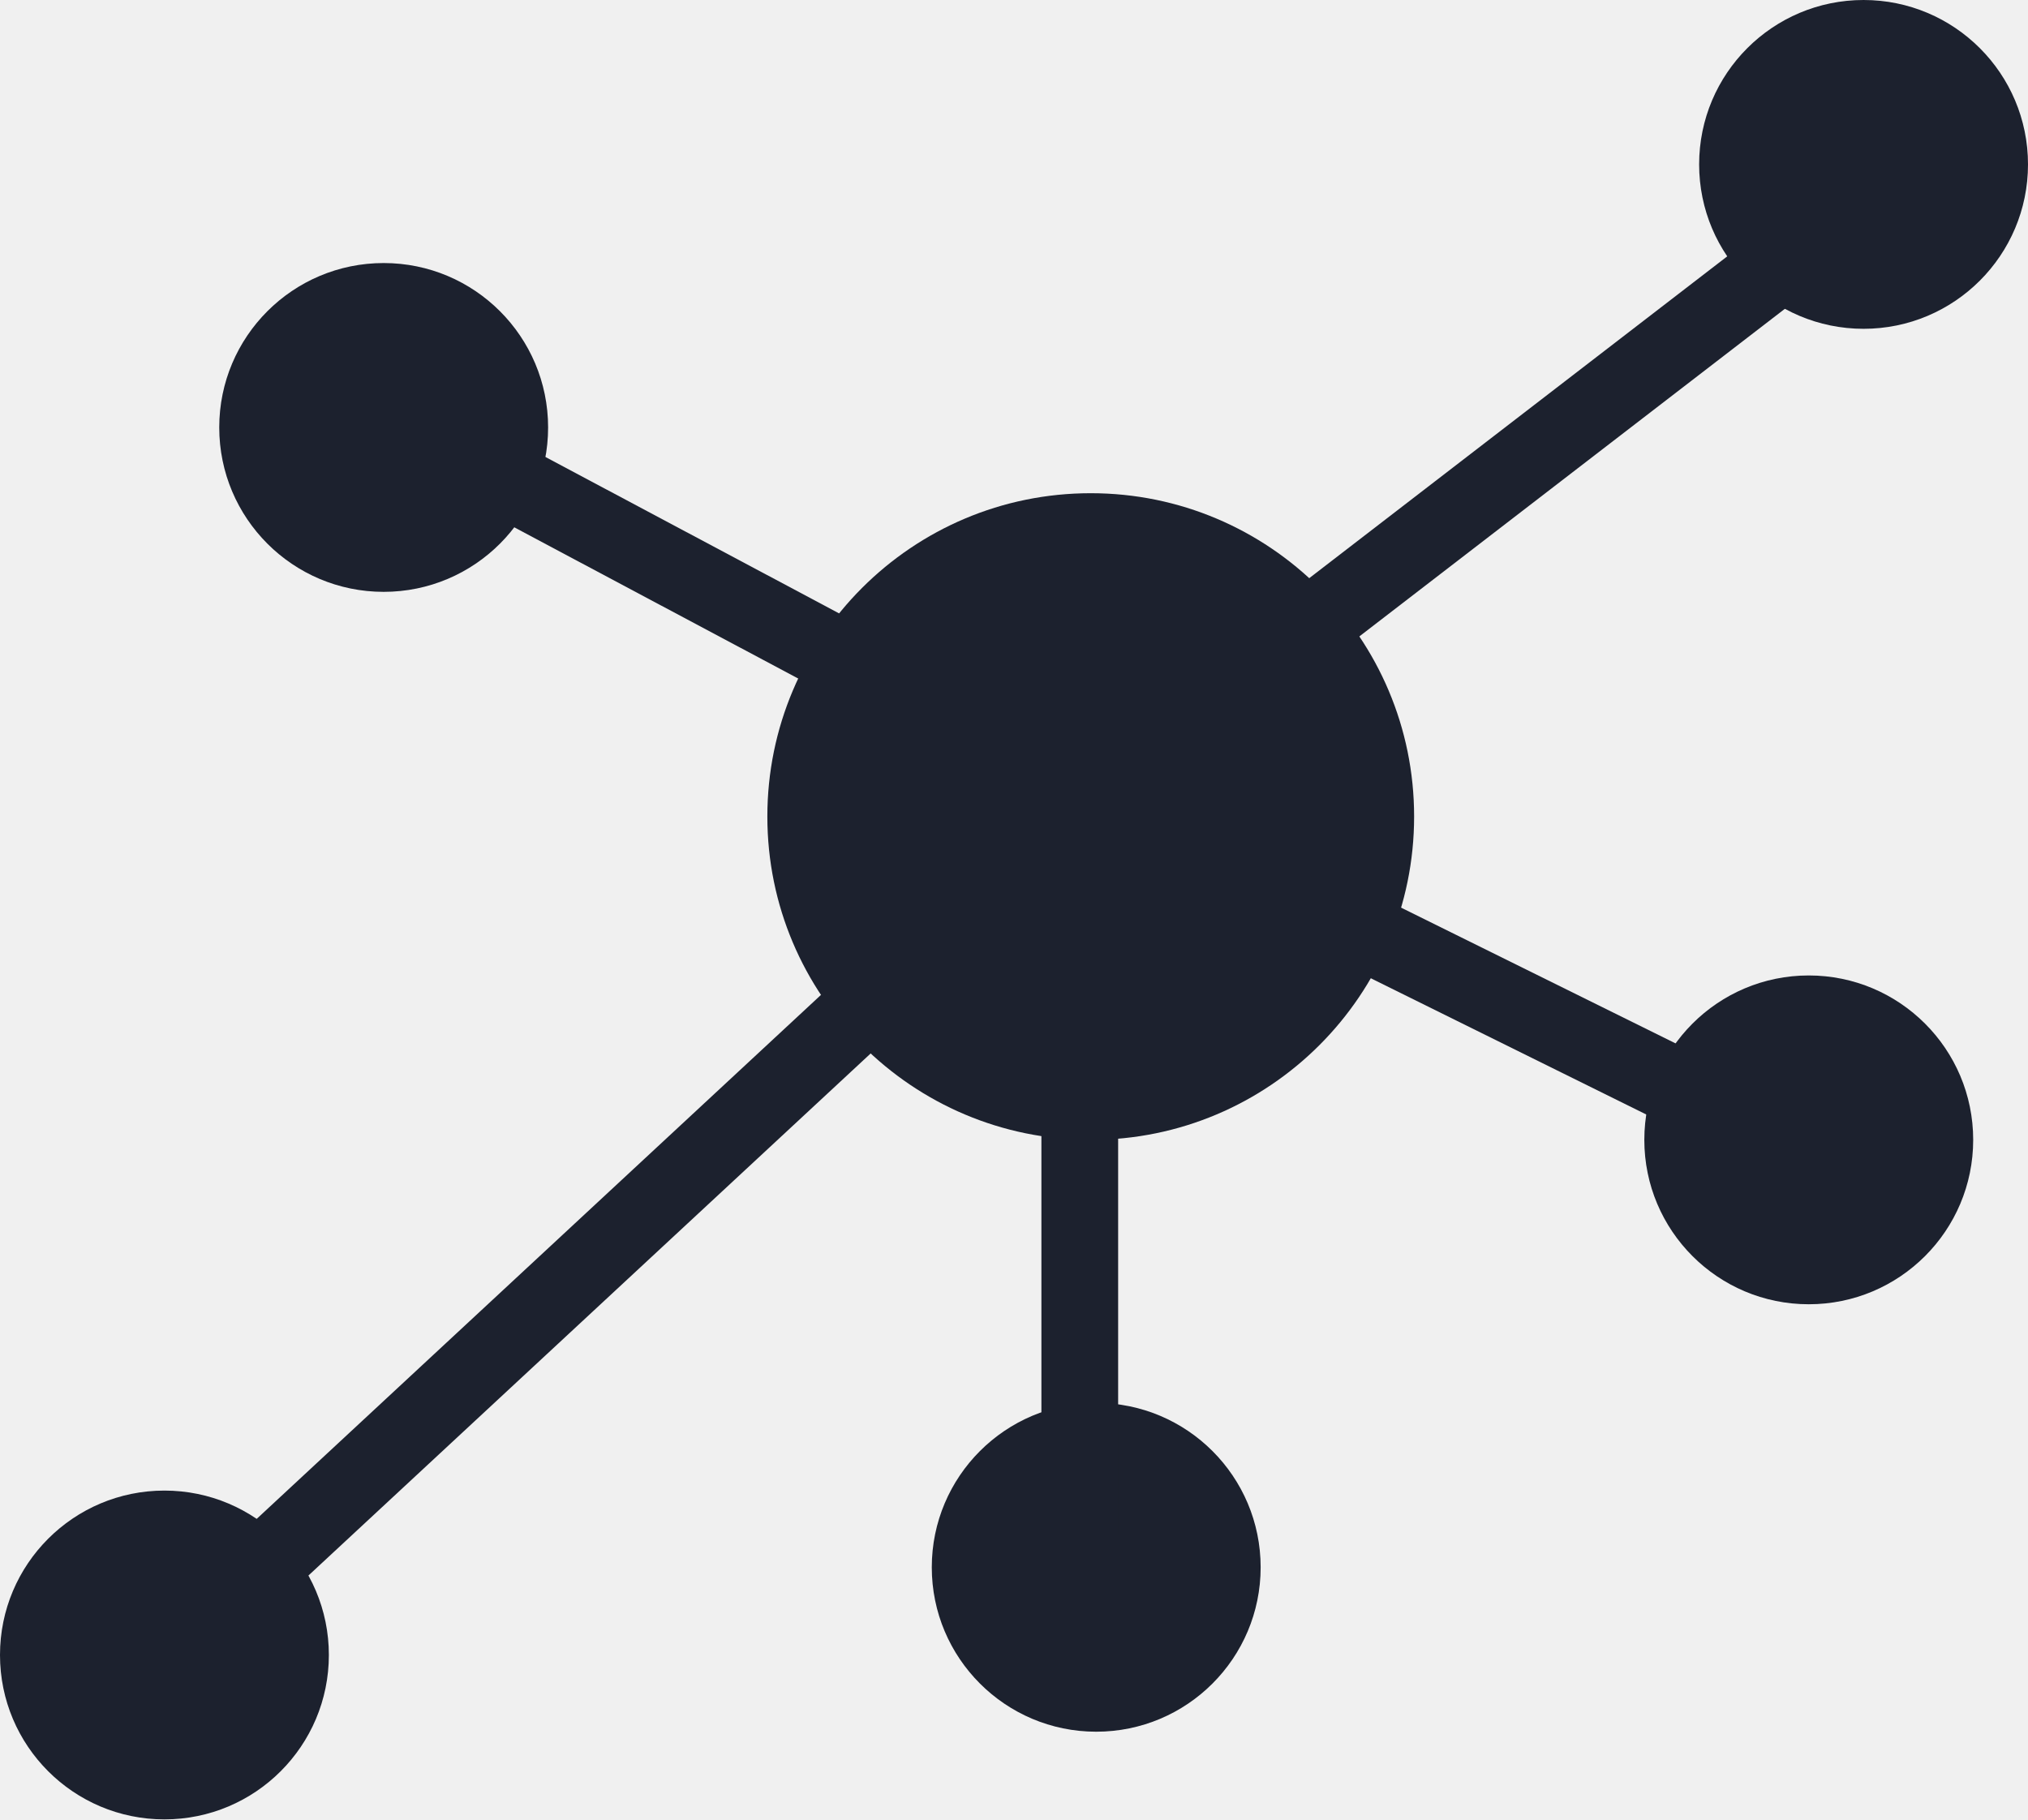
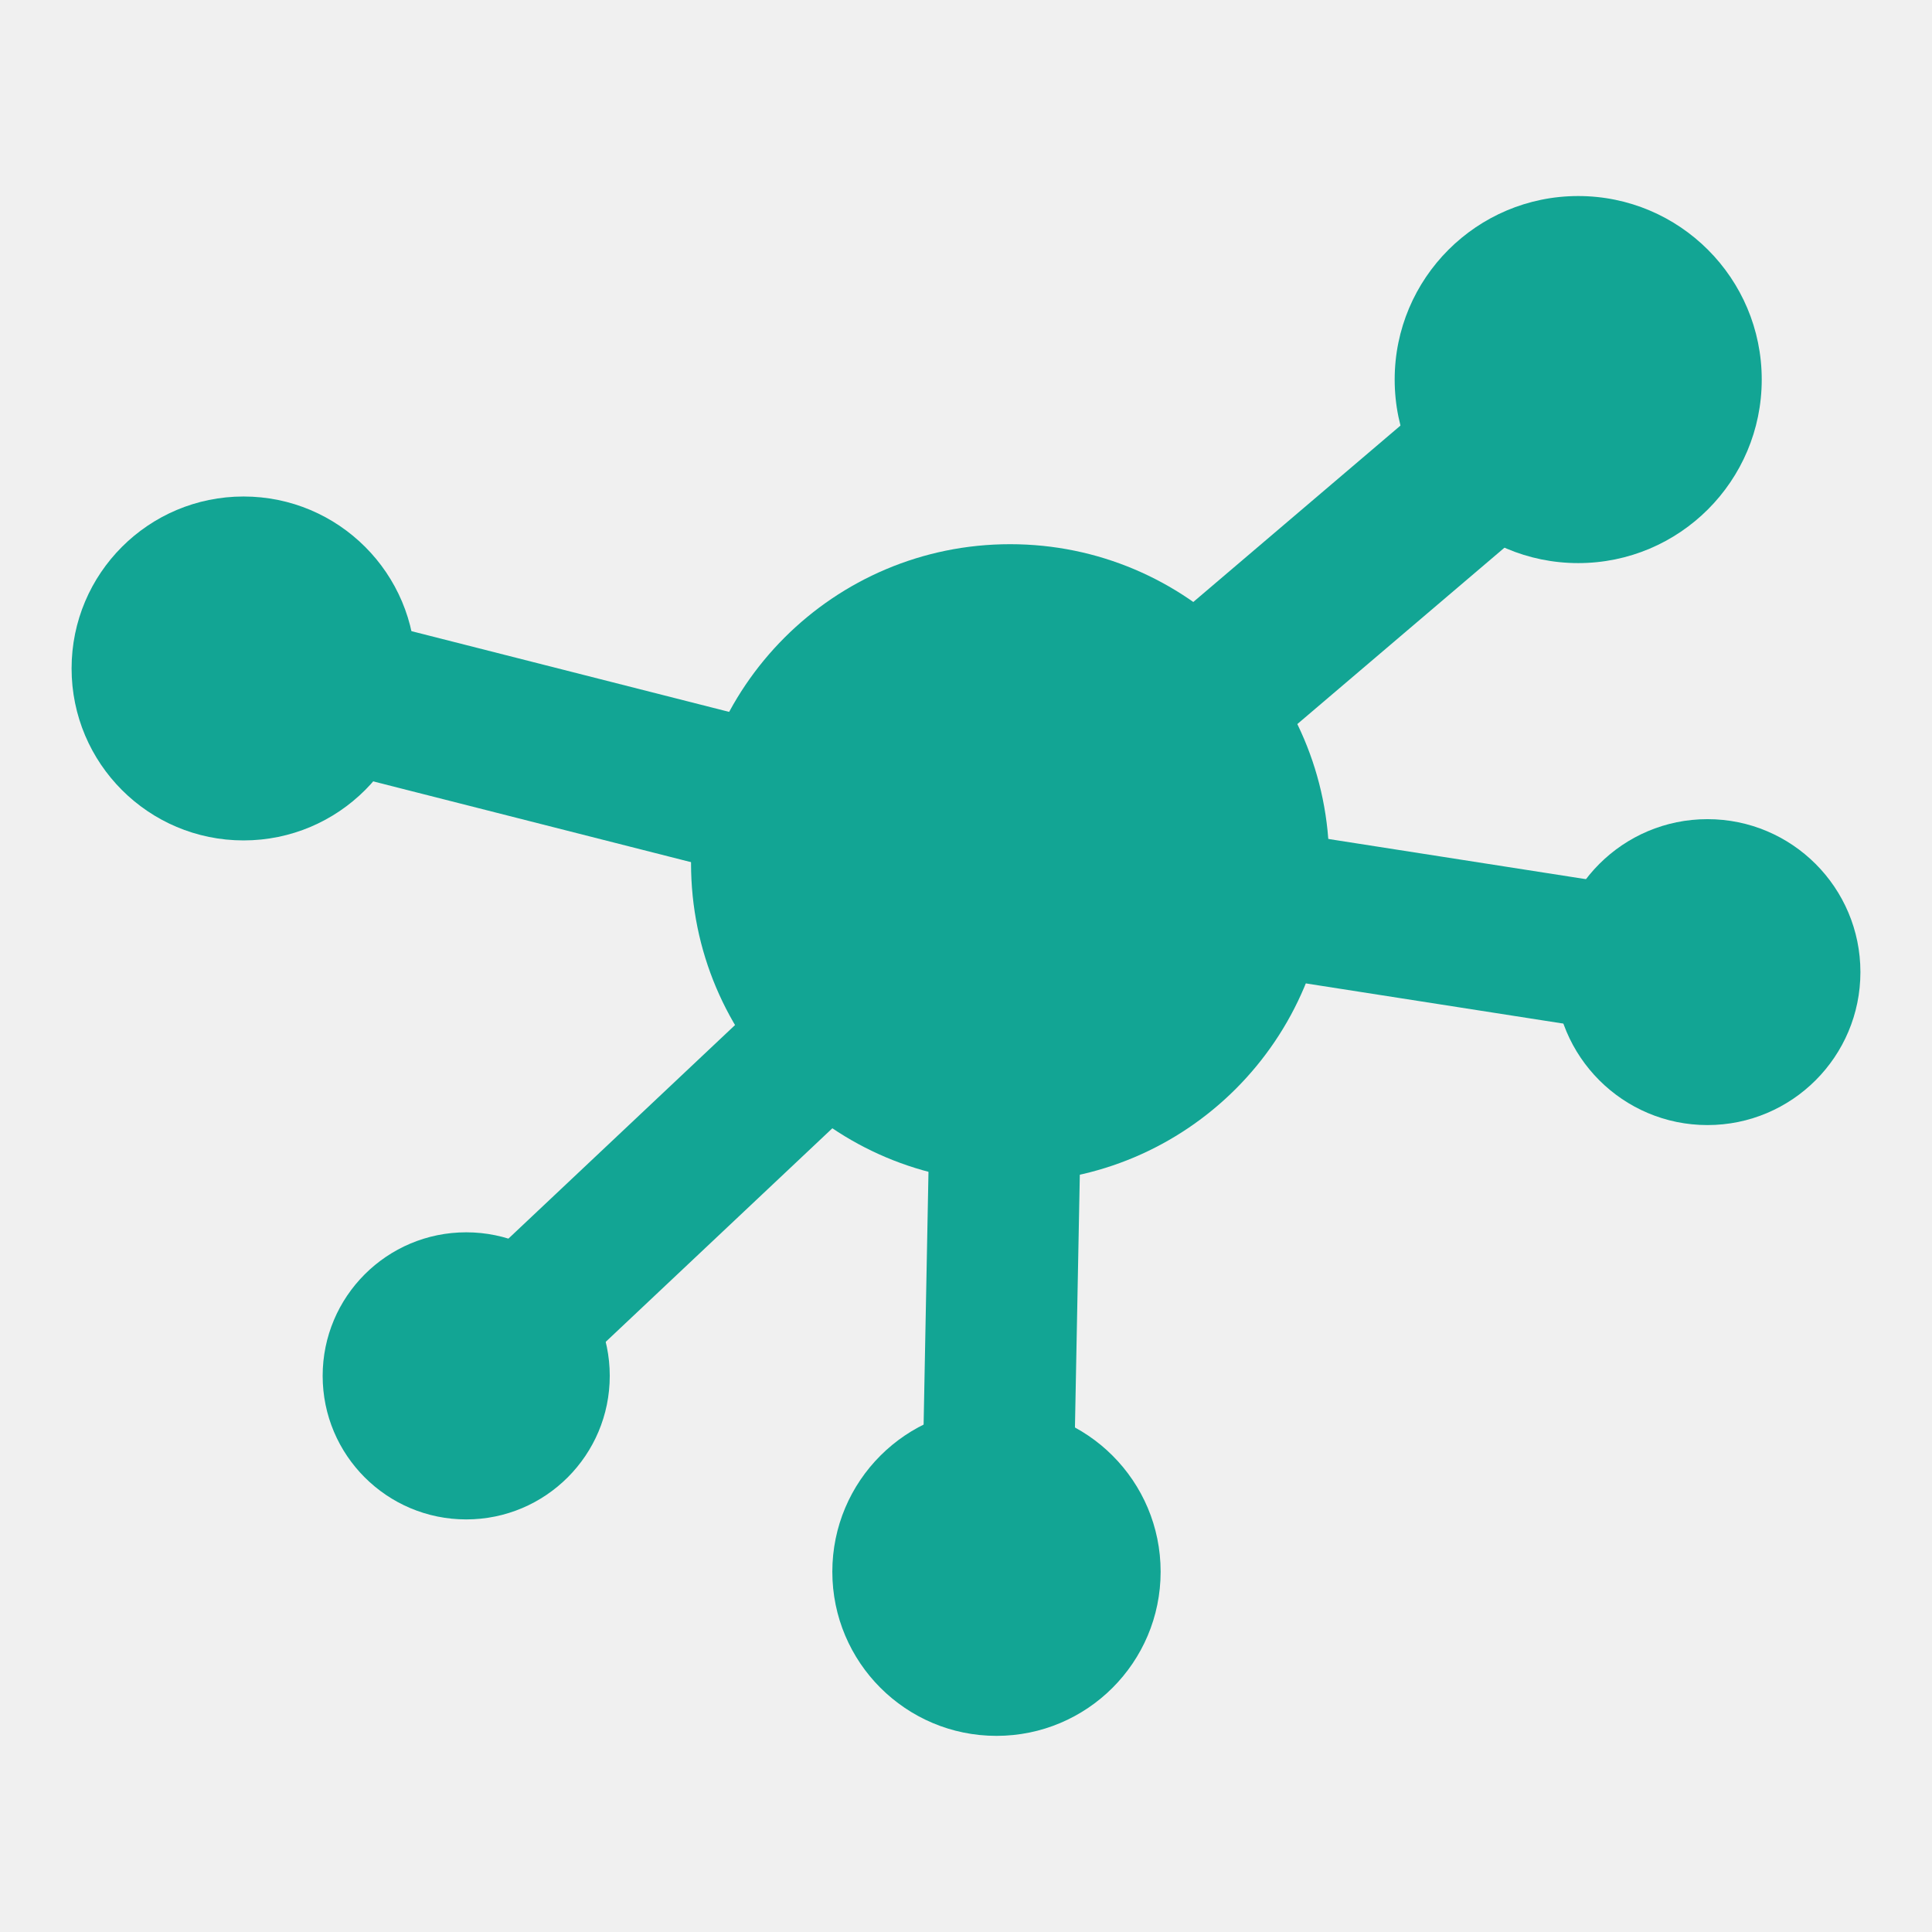
- <svg xmlns="http://www.w3.org/2000/svg" width="185" height="166" viewBox="0 0 185 166" fill="none">
-   <style>
-   .icon-shape { fill: #1C212E; }
-   @media (prefers-color-scheme: dark) {
-     .icon-shape { fill: #F4F3EF; }
-   }
- </style>
-   <g clip-path="url(#clip0_2845_17)">
-     <circle class="icon-shape" cx="99.5" cy="74.5" r="29.5" />
-     <circle class="icon-shape" cx="35" cy="39" r="15" />
-     <circle class="icon-shape" cx="15" cy="151" r="15" />
-     <circle class="icon-shape" cx="100" cy="143" r="15" />
-     <circle class="icon-shape" cx="165" cy="104" r="15" />
-     <circle class="icon-shape" cx="170" cy="15" r="15" />
-     <rect class="icon-shape" x="95" y="98" width="7" height="42" />
-     <rect class="icon-shape" x="117" y="85.274" width="7" height="42" transform="rotate(-63.6801 117 85.2743)" />
-     <rect class="icon-shape" x="44.195" y="46.665" width="7" height="42" transform="rotate(-61.9577 44.1948 46.6647)" />
-     <rect class="icon-shape" x="121.271" y="60.17" width="7" height="66.105" transform="rotate(-127.597 121.271 60.1705)" />
-     <rect class="icon-shape" x="18.044" y="153.124" width="7" height="91.275" transform="rotate(-132.884 18.0439 153.124)" />
-   </g>
-   <defs>
-     <clipPath id="clip0_2845_17">
-       <rect width="185" height="166" fill="white" />
-     </clipPath>
-   </defs>
+ <svg xmlns="http://www.w3.org/2000/svg" viewBox="-107.38 -91.77 205.38 205.38">
+   <style>.n{fill:#12A594}.l{stroke:#12A594;stroke-linecap:round}</style>
+   <circle class="n" cx="-57.82" cy="54.49" r="15.26" />
+   <line class="l" x1="0.00" y1="0.00" x2="-57.82" y2="54.49" stroke-width="15.08" />
+   <circle class="n" cx="74.13" cy="11.57" r="16.26" />
+   <line class="l" x1="0.00" y1="0.00" x2="74.13" y2="11.57" stroke-width="15.54" />
+   <circle class="n" cx="0.00" cy="0.00" r="33.92" />
+   <line class="l" x1="0.00" y1="0.00" x2="-1.45" y2="75.31" stroke-width="16.09" />
+   <circle class="n" cx="-1.45" cy="75.31" r="17.45" />
+   <line class="l" x1="0.00" y1="0.00" x2="-81.49" y2="-20.71" stroke-width="16.48" />
+   <circle class="n" cx="-81.49" cy="-20.71" r="18.28" />
+   <line class="l" x1="0.00" y1="0.00" x2="60.39" y2="-51.42" stroke-width="17.05" />
+   <circle class="n" cx="60.39" cy="-51.42" r="19.51" />
</svg>
